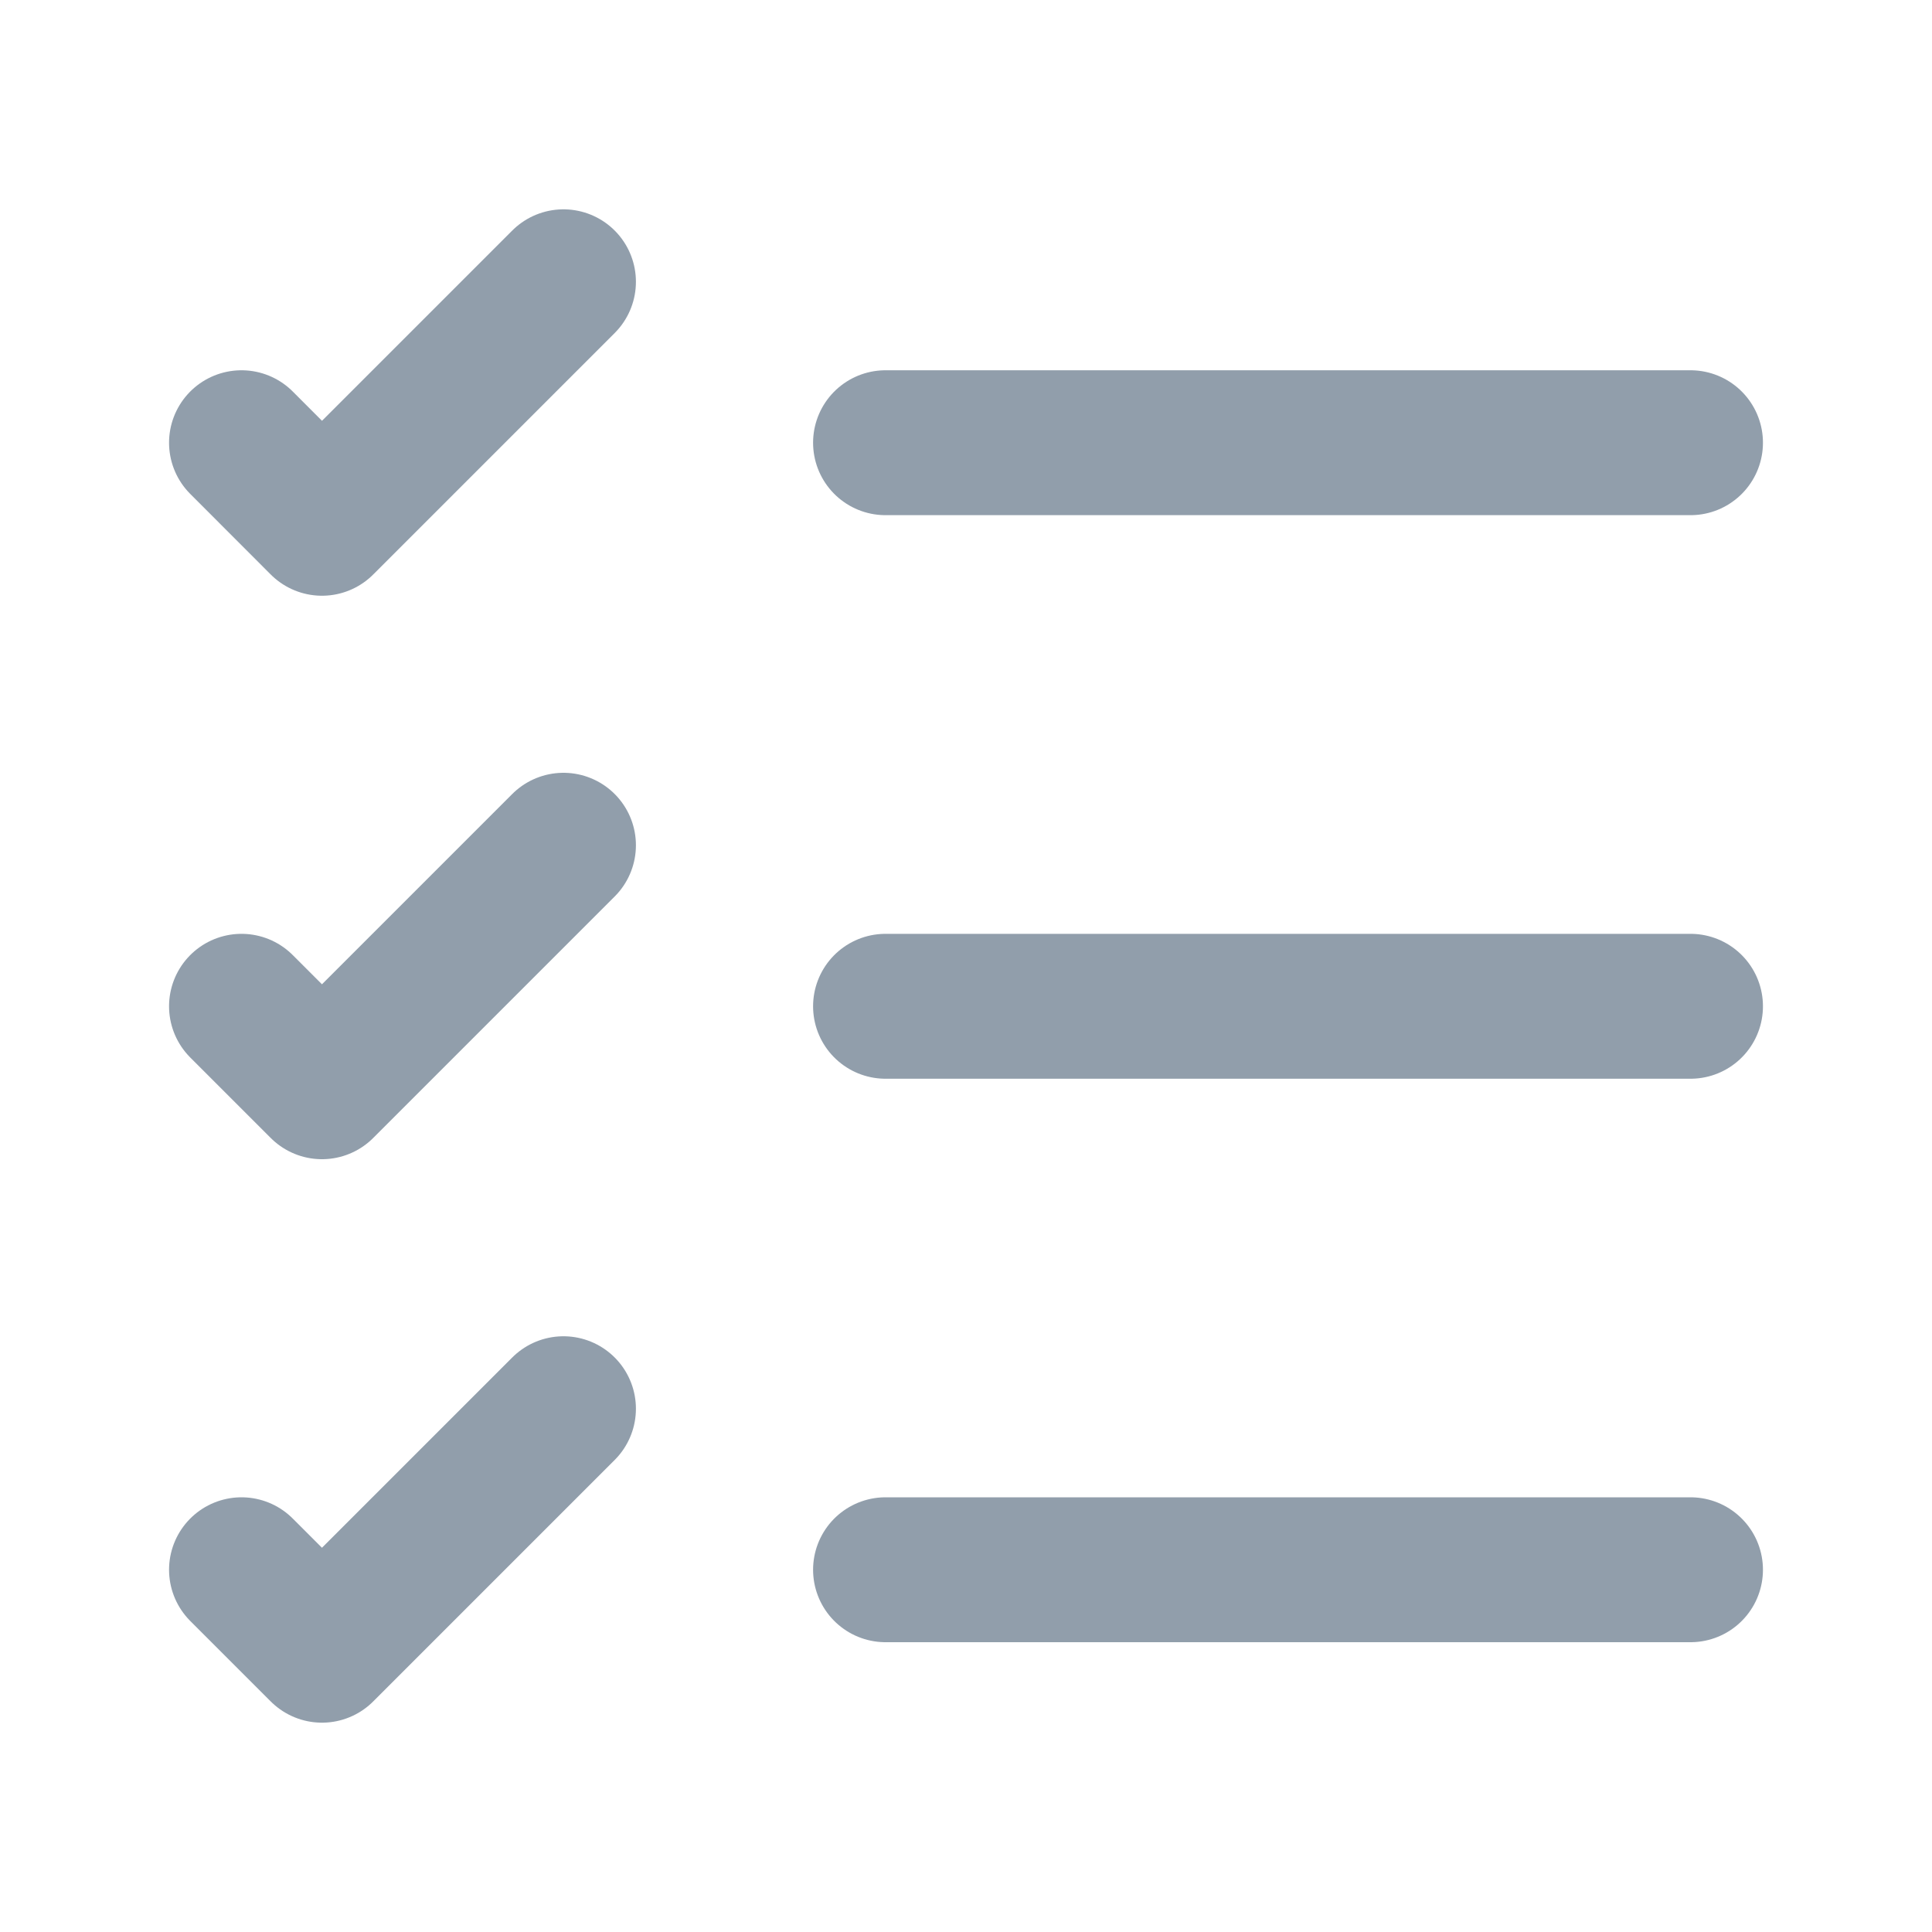
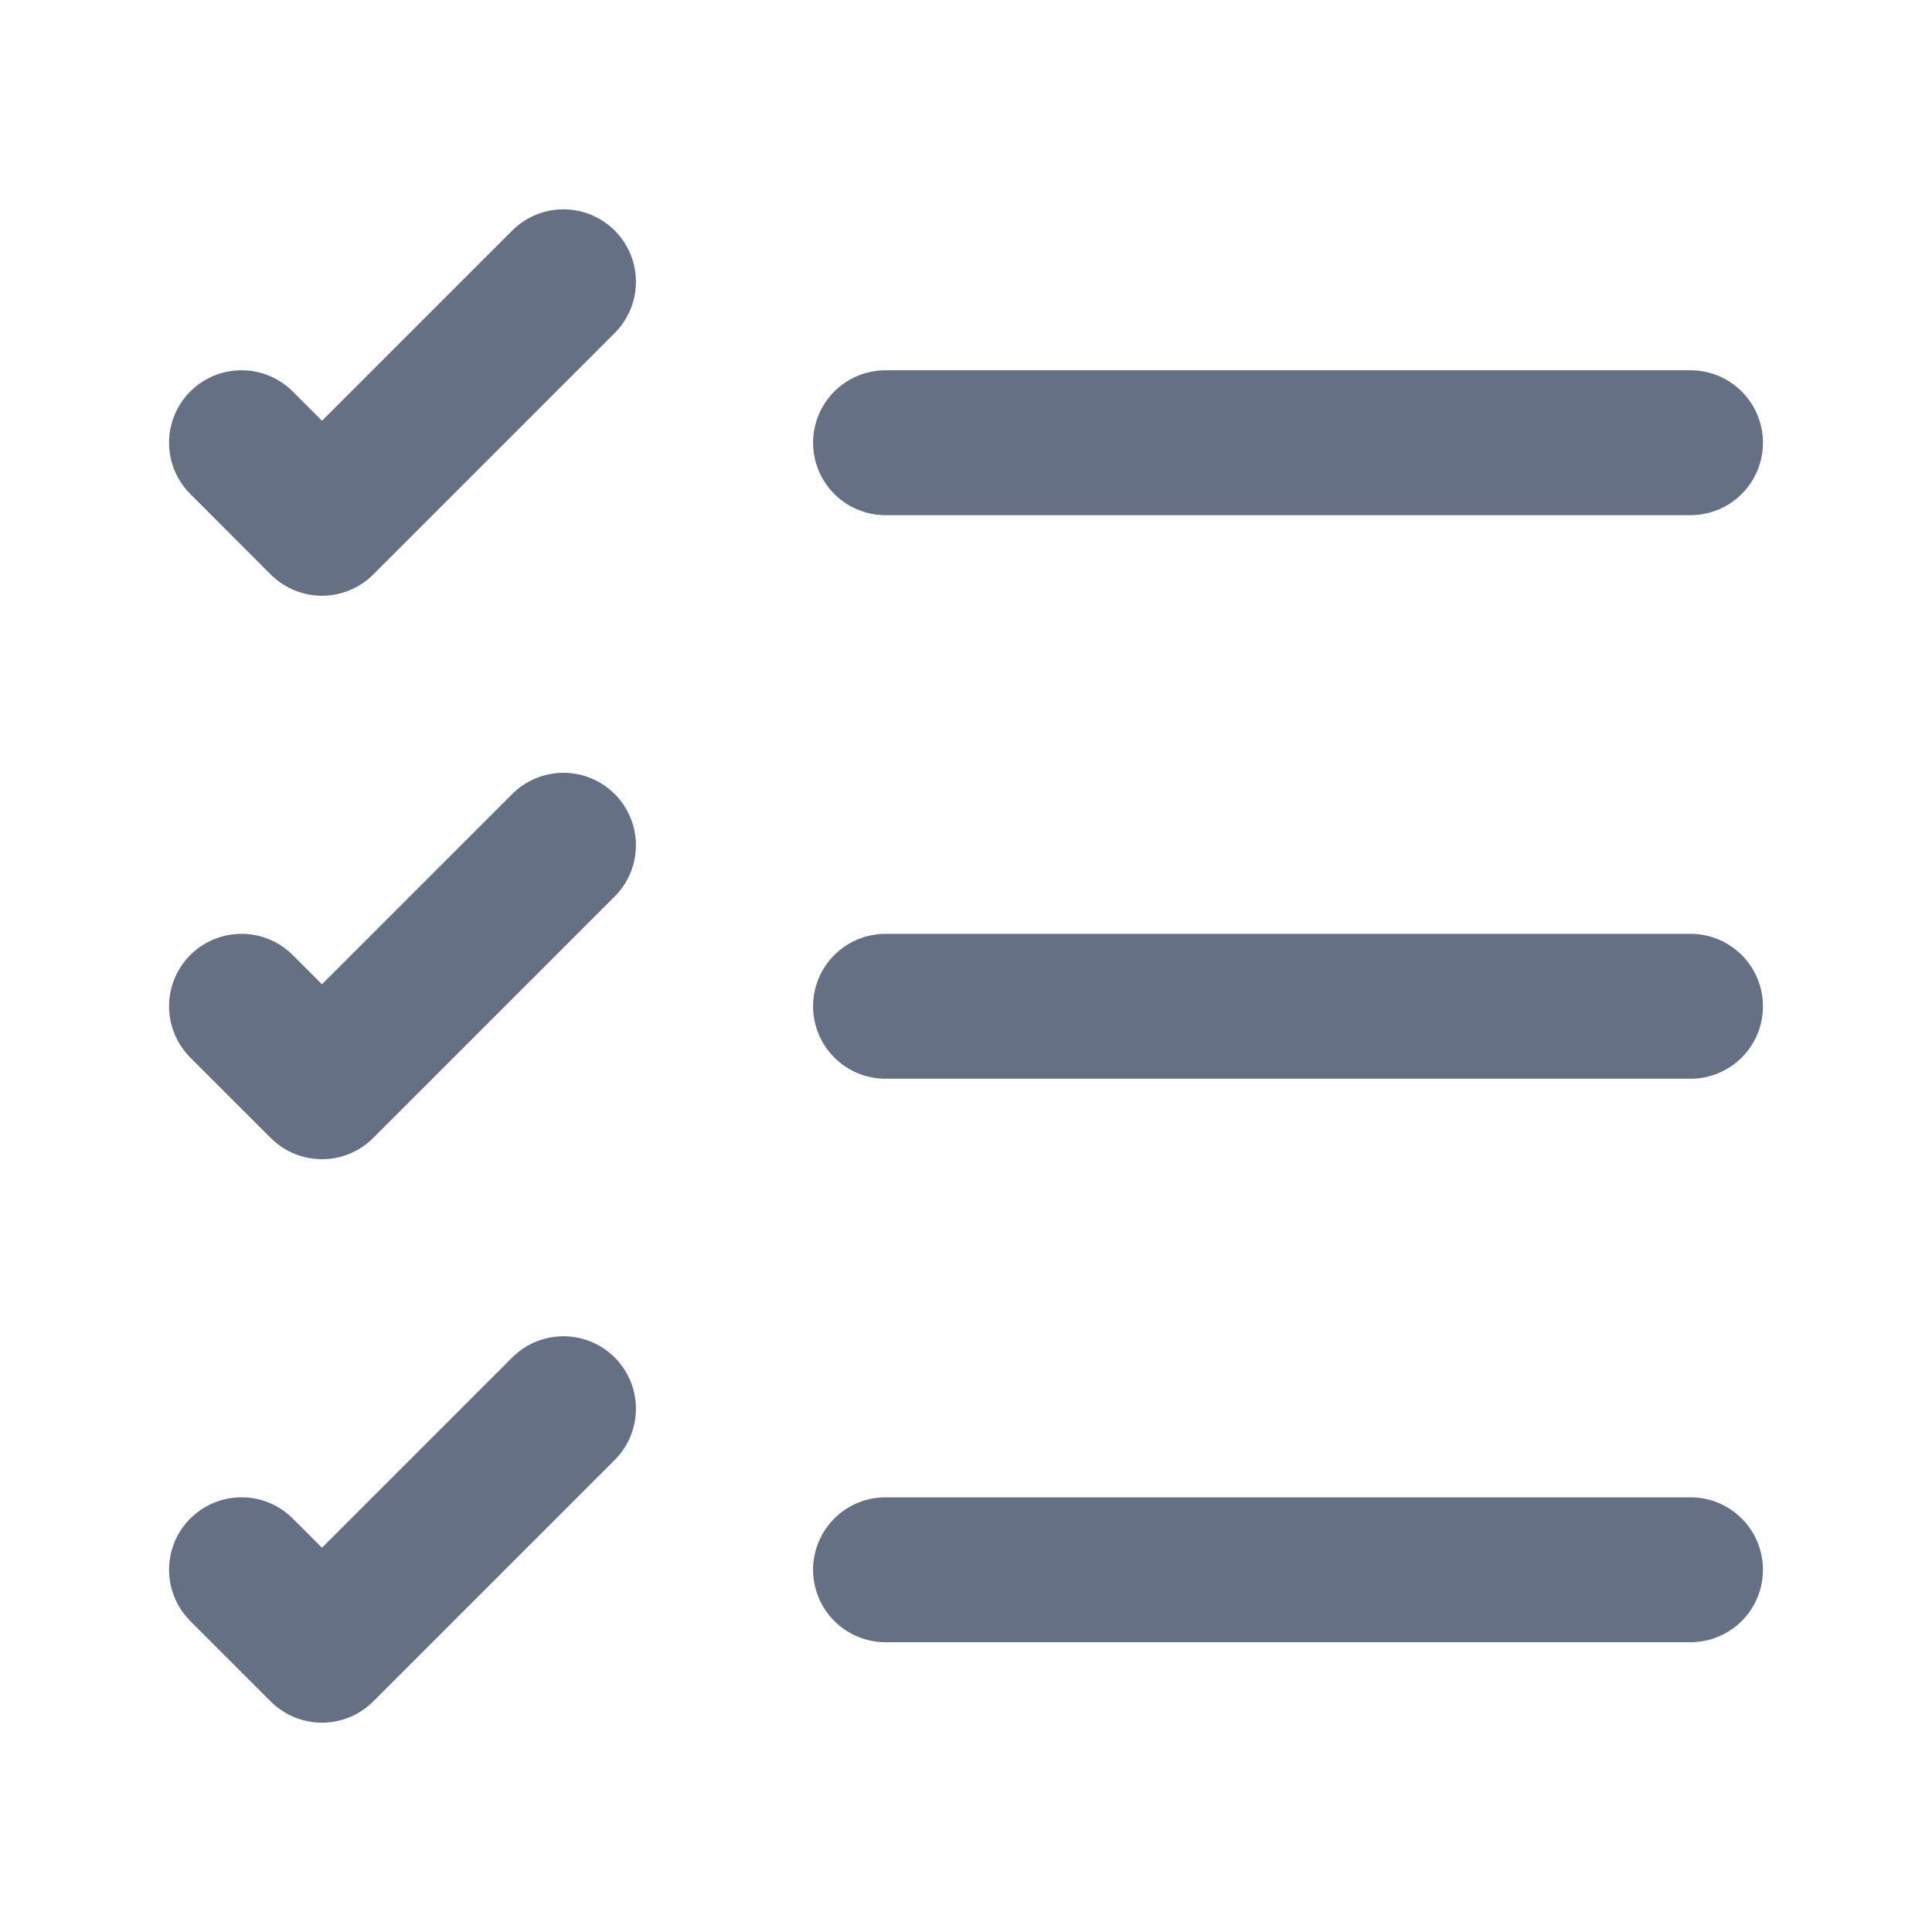
<svg xmlns="http://www.w3.org/2000/svg" width="20" height="20" viewBox="0 0 20 20" fill="none">
-   <path d="M9.167 16.25H17.5" stroke="#919EAB" stroke-width="1.5" stroke-linecap="round" stroke-linejoin="round" />
-   <path d="M9.167 10.417H17.5" stroke="#919EAB" stroke-width="1.5" stroke-linecap="round" stroke-linejoin="round" />
-   <path d="M9.167 4.583H17.5" stroke="#919EAB" stroke-width="1.5" stroke-linecap="round" stroke-linejoin="round" />
-   <path d="M2.5 4.583L3.333 5.417L5.833 2.917" stroke="#919EAB" stroke-width="1.5" stroke-linecap="round" stroke-linejoin="round" />
-   <path d="M2.5 10.417L3.333 11.25L5.833 8.75" stroke="#919EAB" stroke-width="1.5" stroke-linecap="round" stroke-linejoin="round" />
-   <path d="M2.5 16.25L3.333 17.083L5.833 14.583" stroke="#919EAB" stroke-width="1.5" stroke-linecap="round" stroke-linejoin="round" />
+   <path d="M9.167 16.25H17.5" stroke="#667085" stroke-width="1.5" stroke-linecap="round" stroke-linejoin="round" />
+   <path d="M9.167 10.417H17.5" stroke="#667085" stroke-width="1.5" stroke-linecap="round" stroke-linejoin="round" />
+   <path d="M9.167 4.583H17.5" stroke="#667085" stroke-width="1.5" stroke-linecap="round" stroke-linejoin="round" />
+   <path d="M2.5 4.583L3.333 5.417L5.833 2.917" stroke="#667085" stroke-width="1.5" stroke-linecap="round" stroke-linejoin="round" />
+   <path d="M2.5 10.417L3.333 11.25L5.833 8.75" stroke="#667085" stroke-width="1.5" stroke-linecap="round" stroke-linejoin="round" />
+   <path d="M2.5 16.25L3.333 17.083L5.833 14.583" stroke="#667085" stroke-width="1.5" stroke-linecap="round" stroke-linejoin="round" />
</svg>
